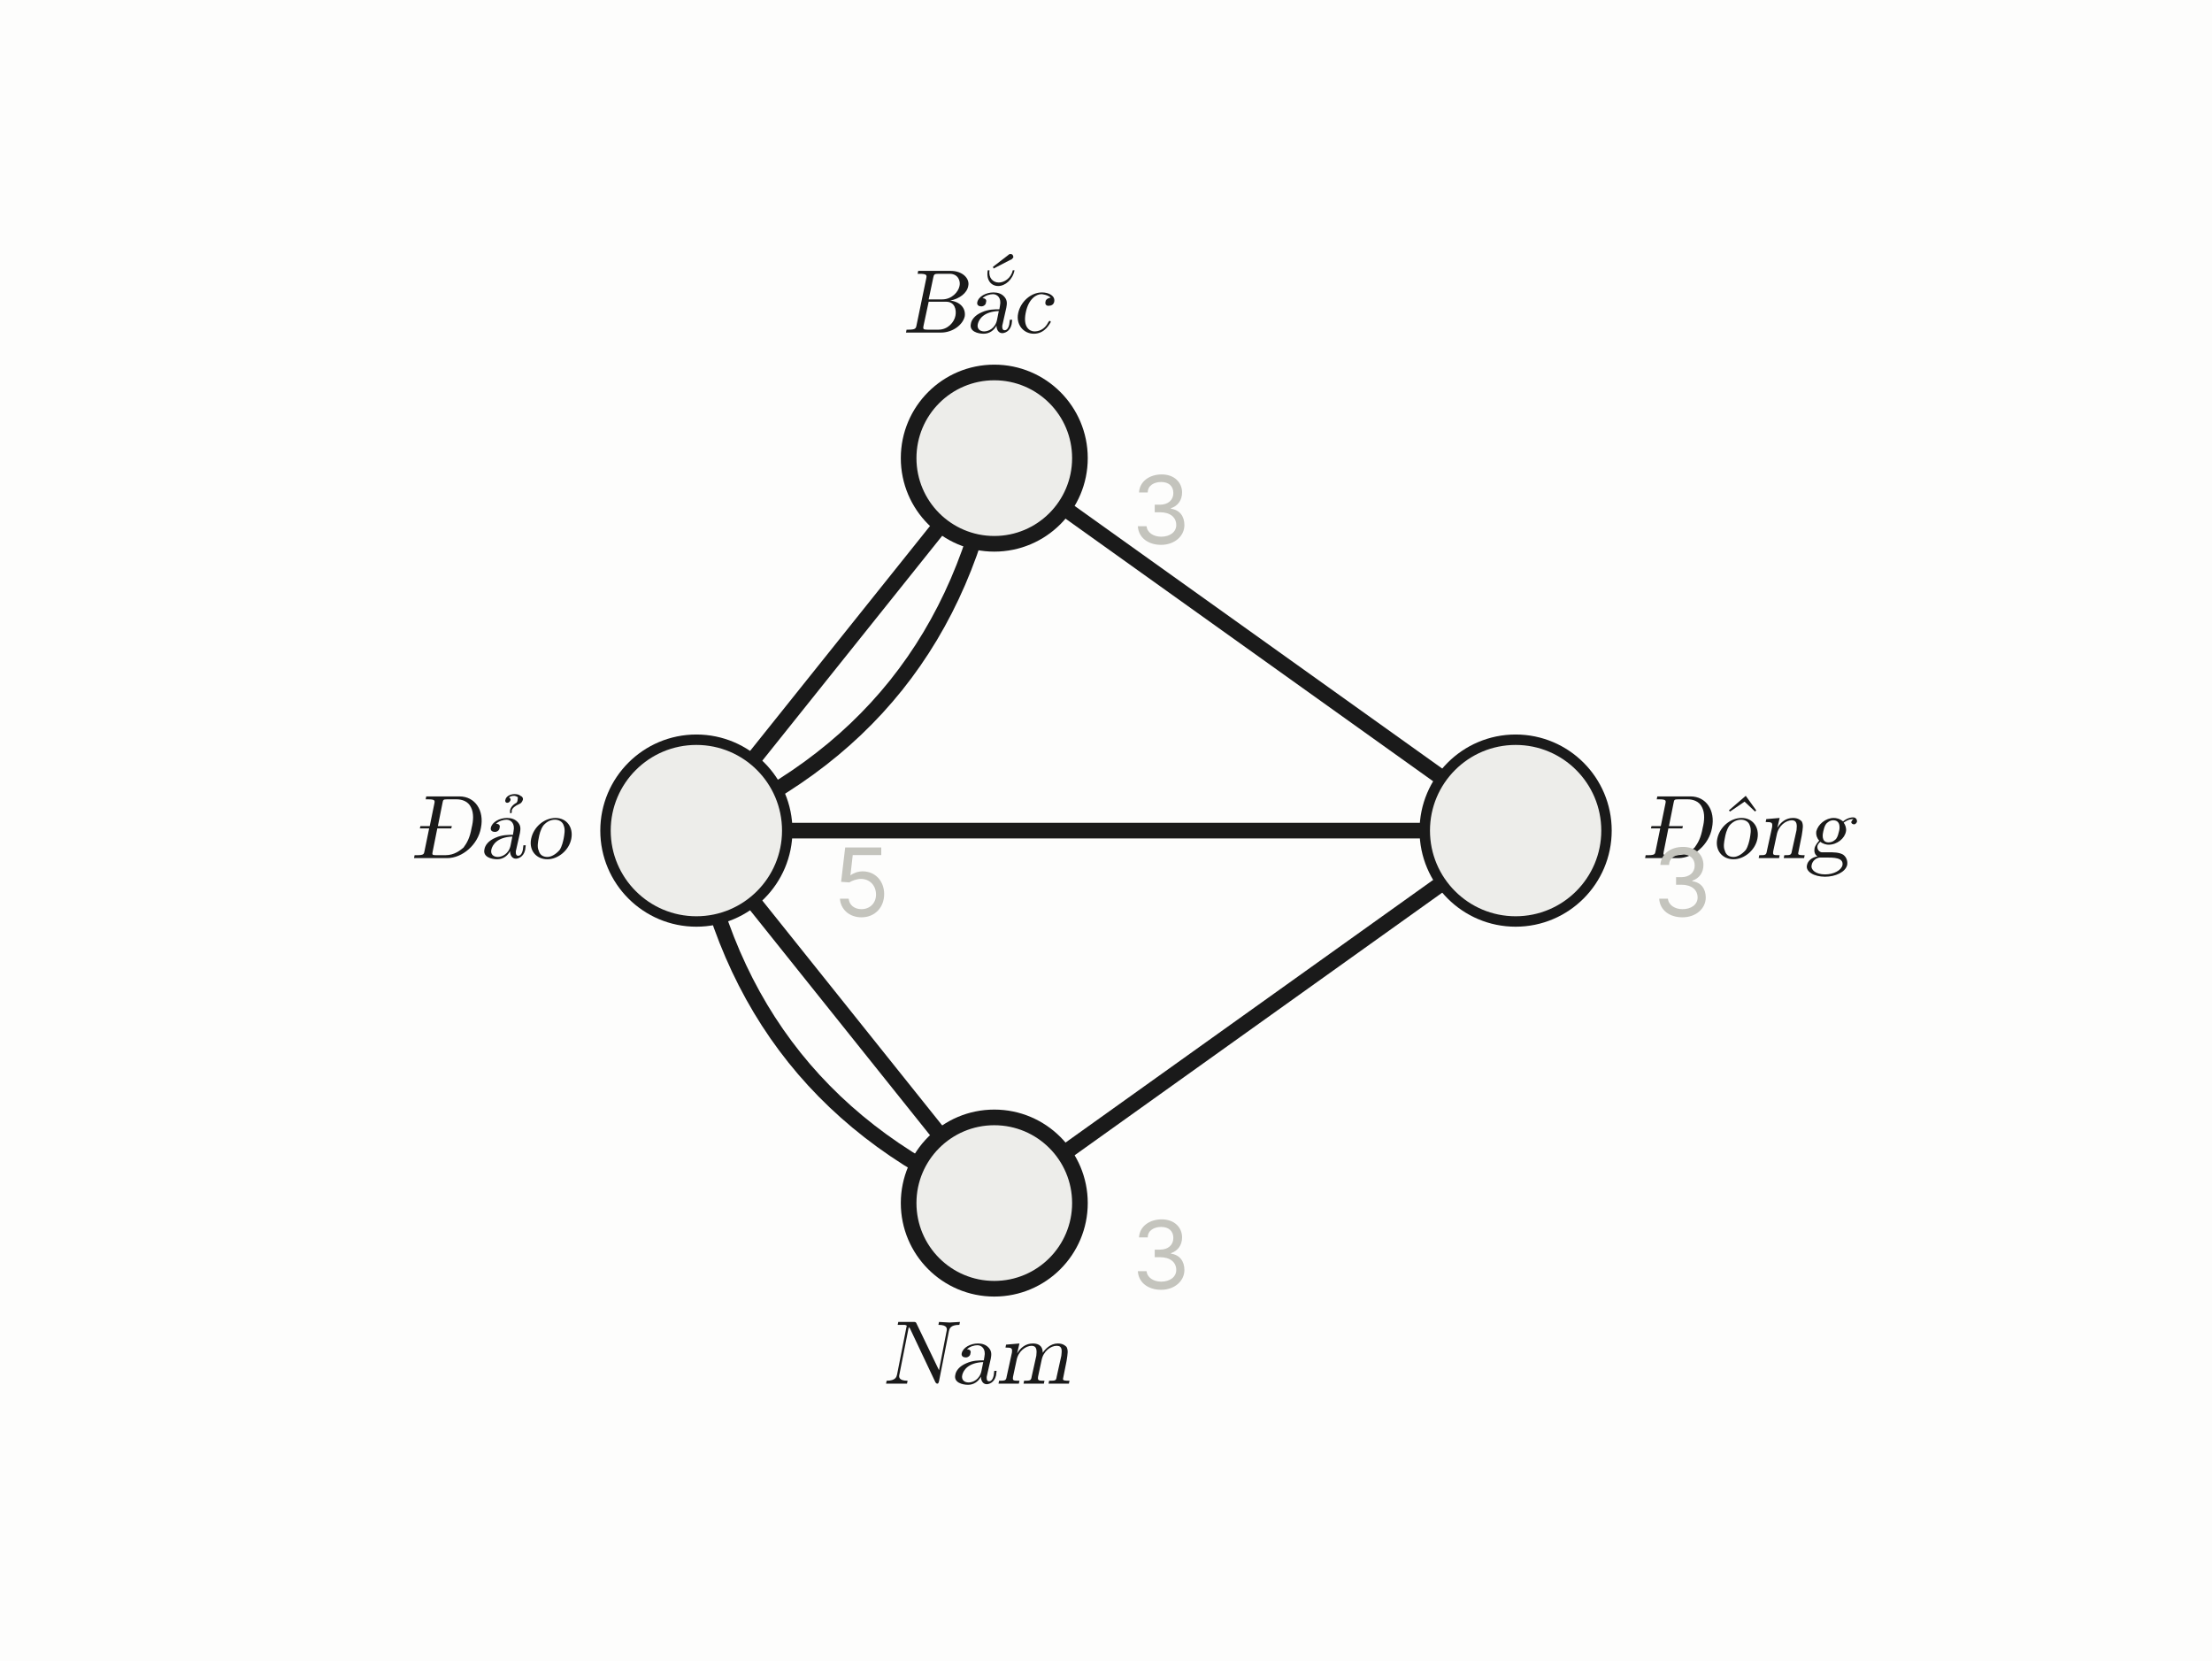
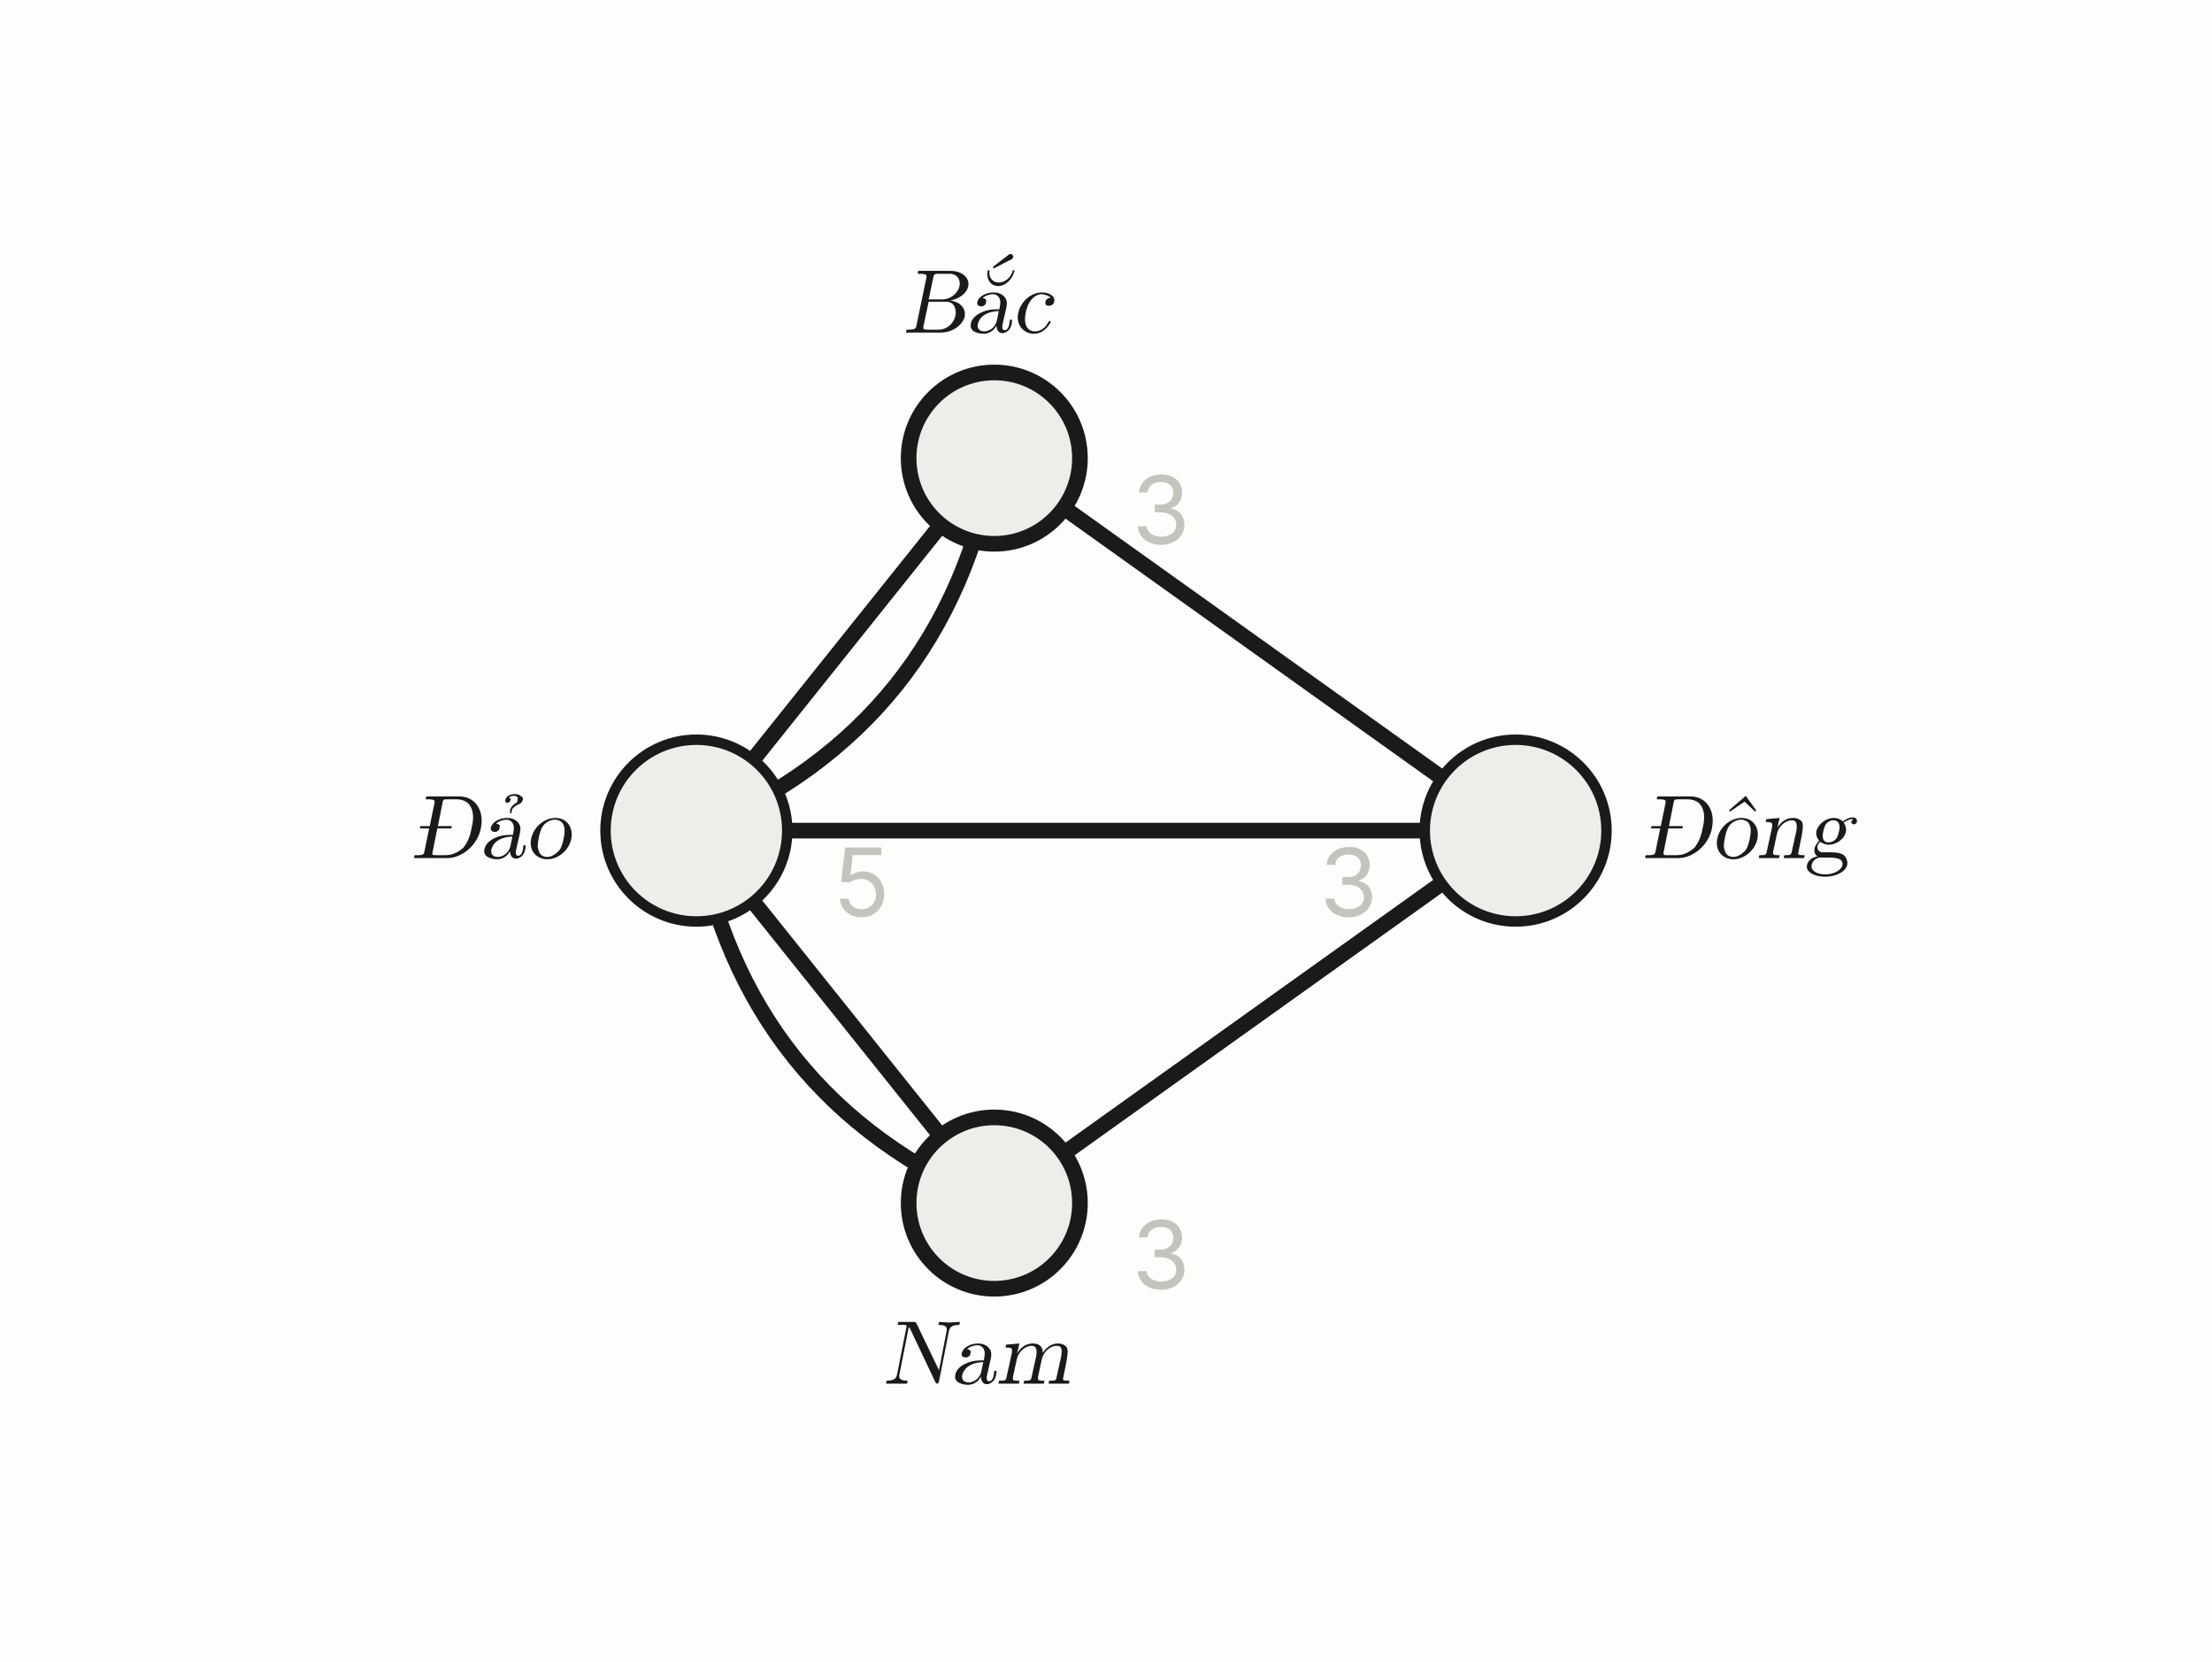
<svg xmlns="http://www.w3.org/2000/svg" viewBox="-30.7 -22.3 59.4 44.6">
  <rect fill="#FDFDFC" height="44.6" width="59.4" x="-30.7" y="-22.3" />
  <defs>
    <pattern height="8" id="cv-pat-1" patternUnits="userSpaceOnUse" width="8">
      <rect fill="#0072B2" height="8" width="8" />
    </pattern>
    <pattern height="8" id="cv-pat-2" patternUnits="userSpaceOnUse" width="8">
      <rect fill="#9ED9F5" height="8" width="8" />
      <line stroke="#3E8BB5" stroke-width="1.2" x1="0" x2="8" y1="8" y2="0" />
      <line stroke="#3E8BB5" stroke-width="1.2" x1="-1" x2="1" y1="1" y2="-1" />
      <line stroke="#3E8BB5" stroke-width="1.2" x1="7" x2="9" y1="9" y2="7" />
    </pattern>
    <pattern height="8" id="cv-pat-3" patternUnits="userSpaceOnUse" width="8">
      <rect fill="#D55E00" height="8" width="8" />
      <line stroke="#8A3D00" stroke-width="1.2" x1="0" x2="8" y1="0" y2="8" />
      <line stroke="#8A3D00" stroke-width="1.2" x1="-1" x2="1" y1="7" y2="9" />
      <line stroke="#8A3D00" stroke-width="1.2" x1="7" x2="9" y1="-1" y2="1" />
    </pattern>
    <pattern height="8" id="cv-pat-4" patternUnits="userSpaceOnUse" width="8">
      <rect fill="#009E73" height="8" width="8" />
      <circle cx="4" cy="4" fill="#006147" r="1.4" />
    </pattern>
    <pattern height="8" id="cv-pat-5" patternUnits="userSpaceOnUse" width="8">
      <rect fill="#E69F00" height="8" width="8" />
      <line stroke="#9A6B00" stroke-width="1.2" x1="0" x2="8" y1="4" y2="4" />
      <line stroke="#9A6B00" stroke-width="1.2" x1="4" x2="4" y1="0" y2="8" />
    </pattern>
    <pattern height="8" id="cv-pat-6" patternUnits="userSpaceOnUse" width="8">
      <rect fill="#CC79A7" height="8" width="8" />
      <line stroke="#8A4E70" stroke-width="1.2" x1="0" x2="8" y1="4" y2="4" />
    </pattern>
    <pattern height="8" id="cv-pat-7" patternUnits="userSpaceOnUse" width="8">
      <rect fill="#F0E442" height="8" width="8" />
      <line stroke="#9C9400" stroke-width="1.2" x1="4" x2="4" y1="0" y2="8" />
    </pattern>
    <pattern height="8" id="cv-pat-8" patternUnits="userSpaceOnUse" width="8">
      <rect fill="#3A3A3A" height="8" width="8" />
      <line stroke="#000000" stroke-width="1.2" x1="0" x2="8" y1="0" y2="8" />
      <line stroke="#000000" stroke-width="1.2" x1="0" x2="8" y1="8" y2="0" />
    </pattern>
  </defs>
  <g class="cv-edge-labels" />
  <g class="cv-edges">
    <path d="M-12 0L-4 -10" fill="none" stroke="#1A1A1A" stroke-linecap="round" stroke-width="0.42" />
    <path d="M-12 0Q-5.27 -2.81 -4 -10" fill="none" stroke="#1A1A1A" stroke-linecap="round" stroke-width="0.42" />
    <path d="M-12 0L-4 10" fill="none" stroke="#1A1A1A" stroke-linecap="round" stroke-width="0.42" />
    <path d="M-12 0Q-10.73 7.19 -4 10" fill="none" stroke="#1A1A1A" stroke-linecap="round" stroke-width="0.42" />
    <path d="M-12 0L10 0" fill="none" stroke="#1A1A1A" stroke-linecap="round" stroke-width="0.42" />
    <path d="M-4 -10L10 0" fill="none" stroke="#1A1A1A" stroke-linecap="round" stroke-width="0.42" />
    <path d="M-4 10L10 0" fill="none" stroke="#1A1A1A" stroke-linecap="round" stroke-width="0.42" />
  </g>
  <g class="cv-vertices">
    <circle cx="-4" cy="-10" fill="#EDEDEA" r="2.3" stroke="#1A1A1A" stroke-width="0.42" />
    <text dominant-baseline="auto" fill="#1A1A1A" font-family="'KaTeX_Main', 'Latin Modern Math', serif" font-size="2.415" font-style="italic" text-anchor="middle" x="-4.47" y="-13.37">Bắc</text>
    <text fill="#C4C4BD" font-family="'Inter', 'Segoe UI', system-ui, sans-serif" font-size="2.53" text-anchor="start" x="-0.3" y="-7.7">3</text>
    <circle cx="-4" cy="10" fill="#EDEDEA" r="2.3" stroke="#1A1A1A" stroke-width="0.42" />
    <text dominant-baseline="hanging" fill="#1A1A1A" font-family="'KaTeX_Main', 'Latin Modern Math', serif" font-size="2.415" font-style="italic" text-anchor="middle" x="-4.47" y="13.37">Nam</text>
    <text fill="#C4C4BD" font-family="'Inter', 'Segoe UI', system-ui, sans-serif" font-size="2.53" text-anchor="start" x="-0.3" y="12.3">3</text>
    <circle cx="-12" cy="0" fill="#EDEDEA" paint-order="stroke" r="2.3" stroke="#1A1A1A" stroke-width="0.56" />
    <text dominant-baseline="central" fill="#1A1A1A" font-family="'KaTeX_Main', 'Latin Modern Math', serif" font-size="2.415" font-style="italic" text-anchor="end" x="-15.4" y="0">Đảo</text>
    <text fill="#C4C4BD" font-family="'Inter', 'Segoe UI', system-ui, sans-serif" font-size="2.53" text-anchor="start" x="-8.3" y="2.3">5</text>
    <circle cx="10" cy="0" fill="#EDEDEA" paint-order="stroke" r="2.3" stroke="#1A1A1A" stroke-width="0.56" />
    <text dominant-baseline="central" fill="#1A1A1A" font-family="'KaTeX_Main', 'Latin Modern Math', serif" font-size="2.415" font-style="italic" text-anchor="start" x="13.4" y="0">Đông</text>
-     <text fill="#C4C4BD" font-family="'Inter', 'Segoe UI', system-ui, sans-serif" font-size="2.53" text-anchor="start" x="13.7" y="2.3">3</text>
+     <text fill="#C4C4BD" font-family="'Inter', 'Segoe UI', system-ui, sans-serif" font-size="2.53" text-anchor="end" x="6.3" y="2.3">3</text>
  </g>
</svg>
